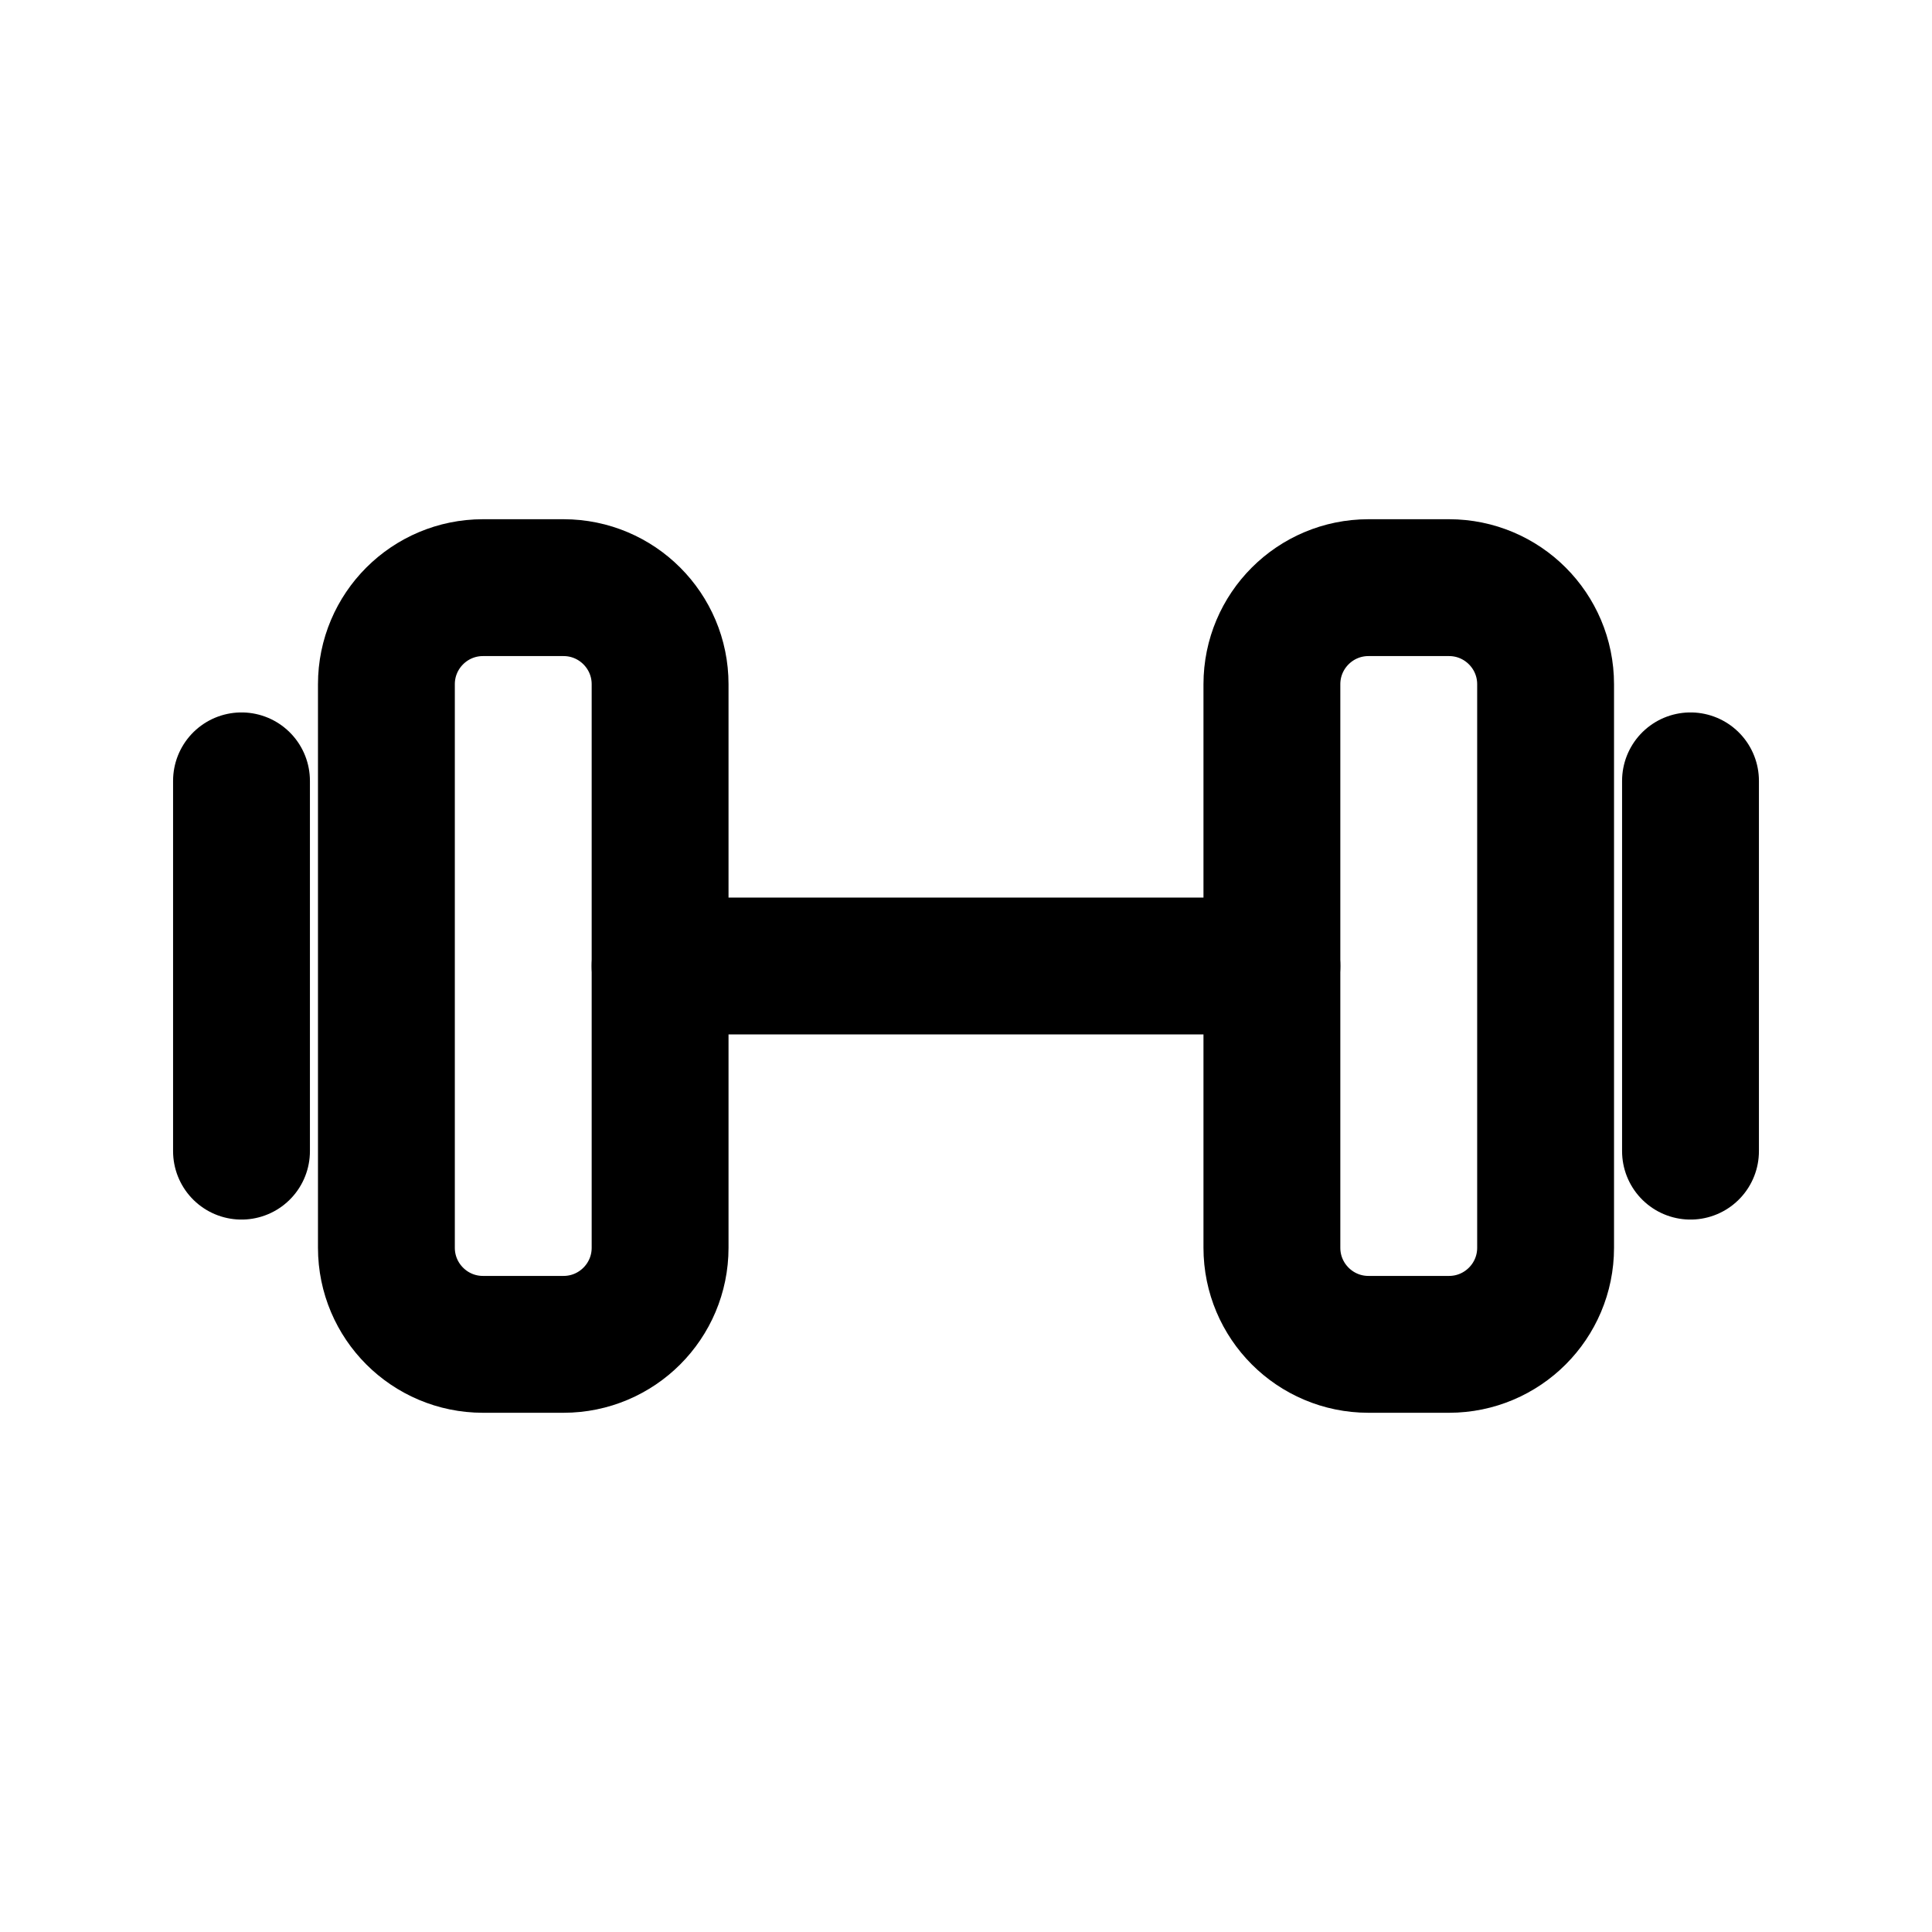
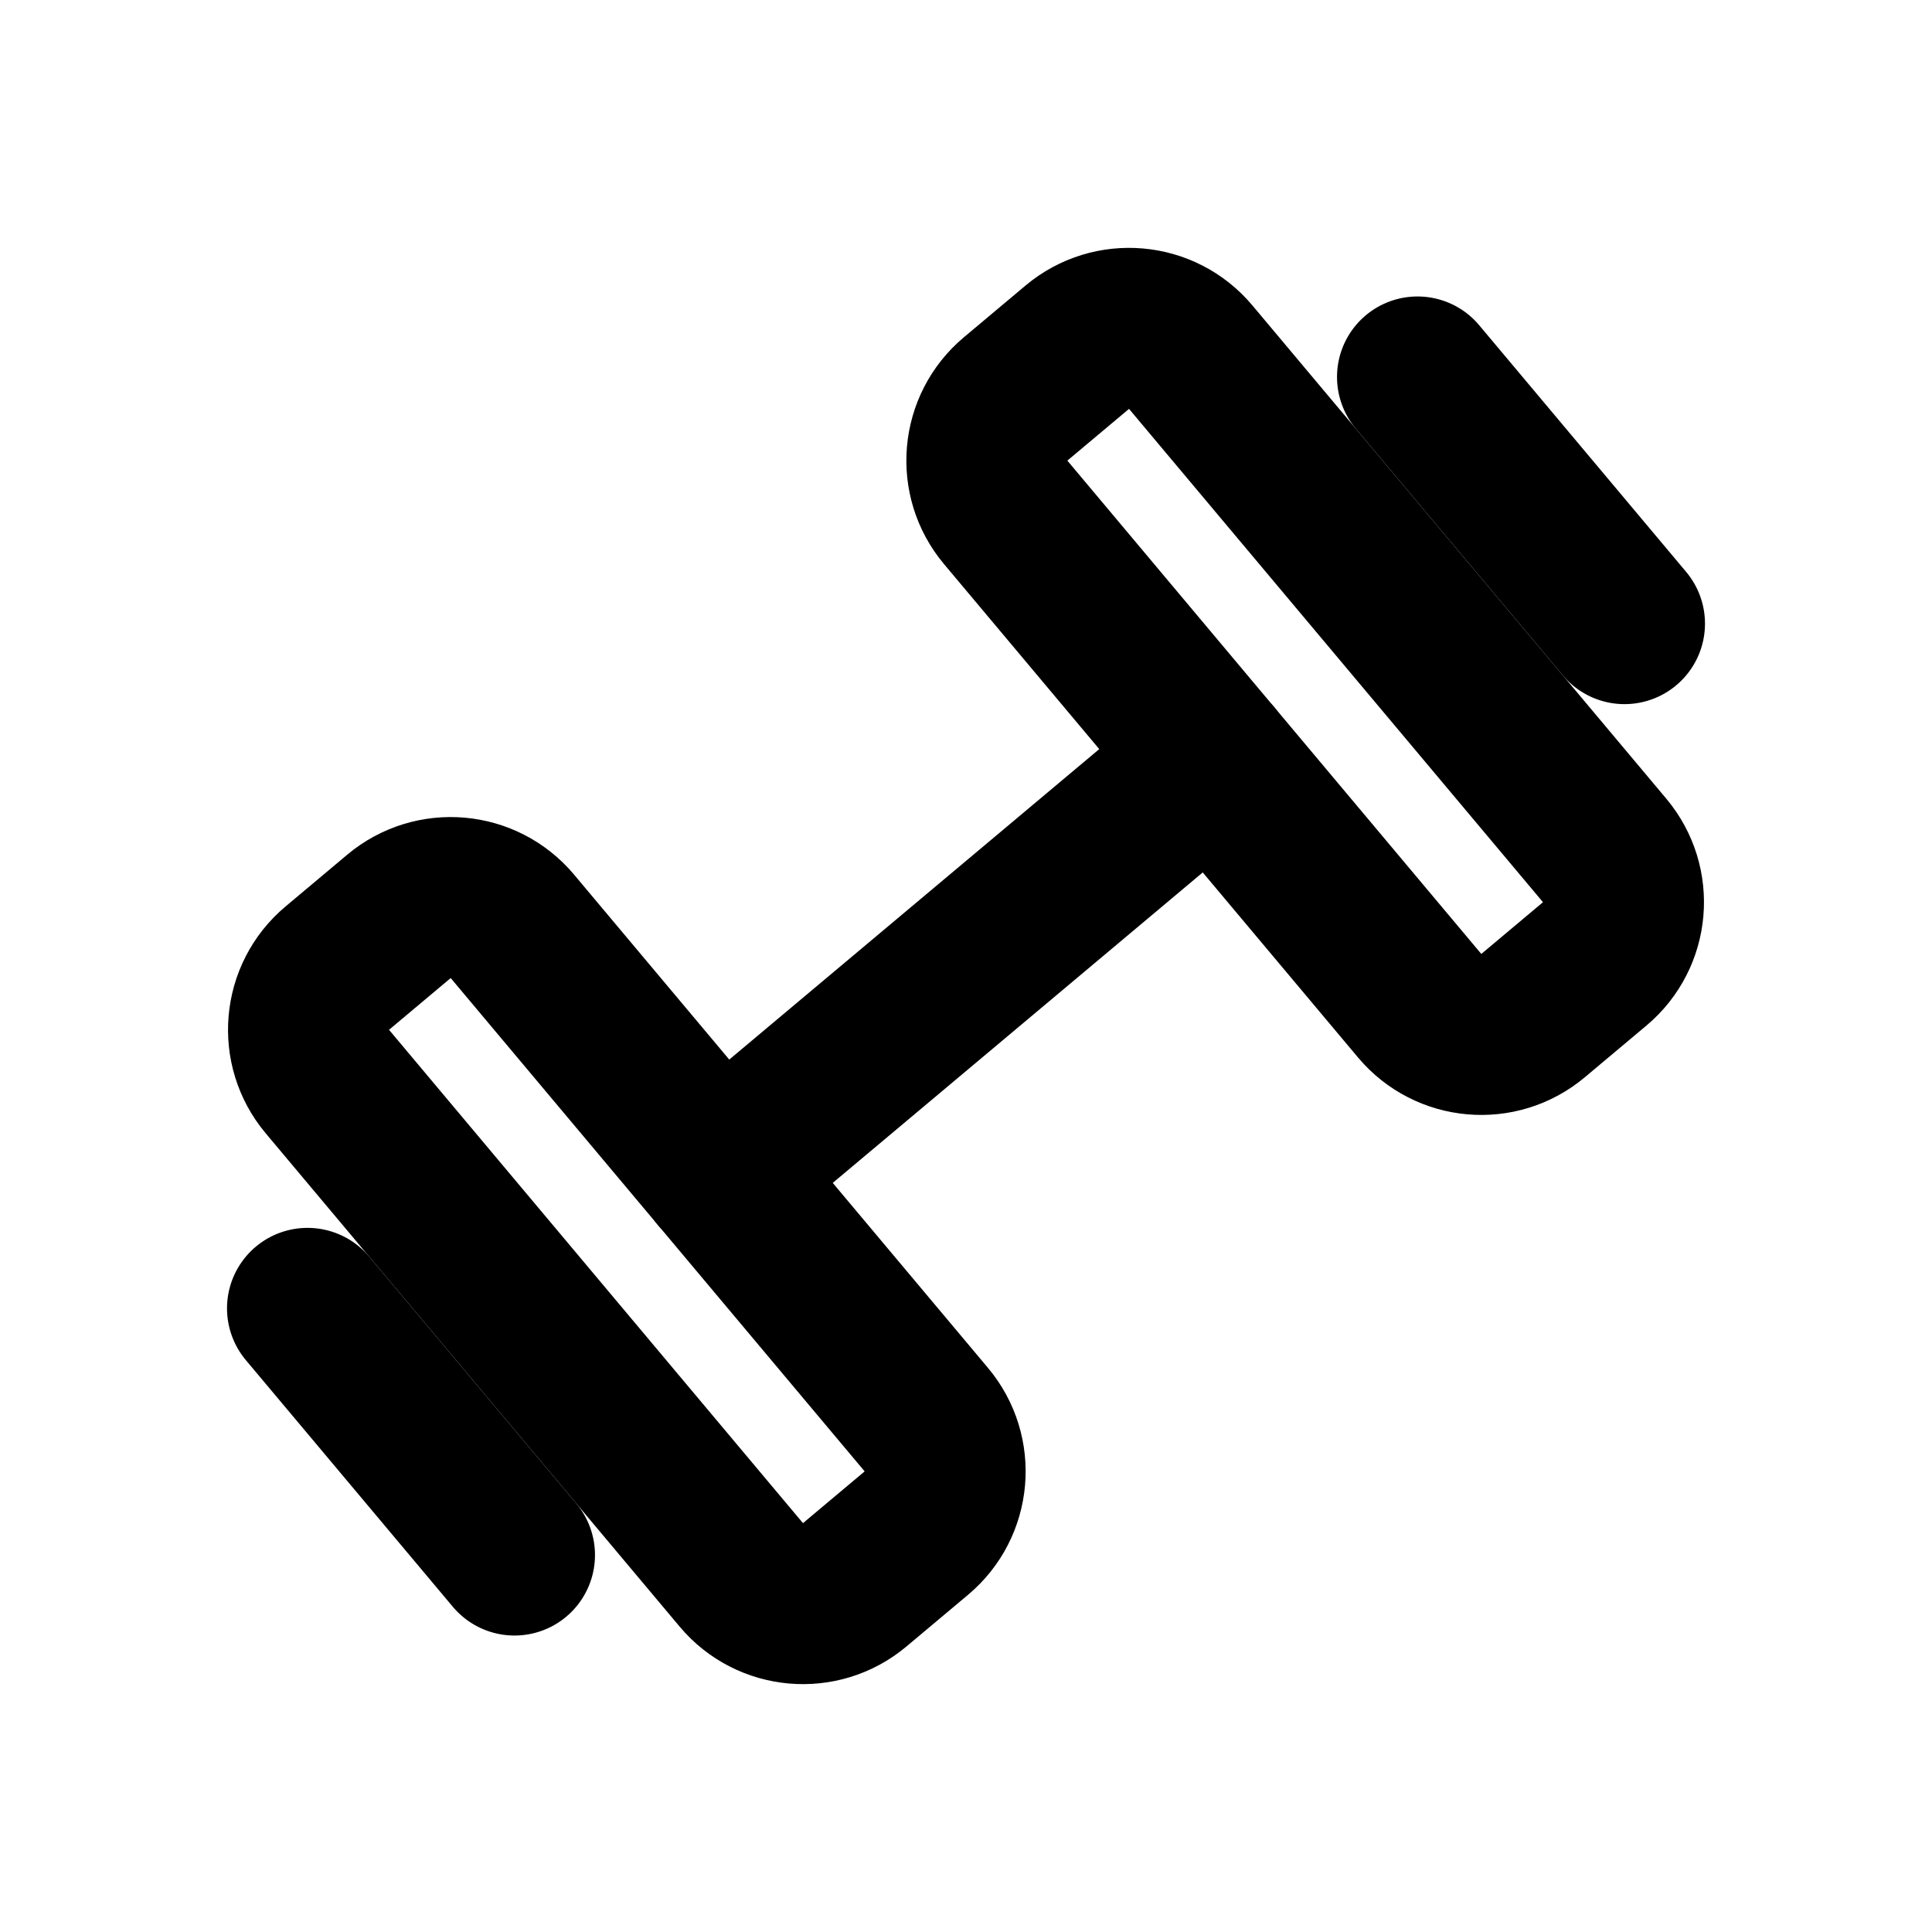
- <svg xmlns="http://www.w3.org/2000/svg" width="24" height="24" viewBox="0 0 24 24" fill="none" stroke="currentColor" stroke-width="1.7" stroke-linecap="round" stroke-linejoin="round">
-   <path d="M8.2 12h7.6" fill="none" />
-   <rect x="4.8" y="7.3" width="3.4" height="9.4" rx="1.2" fill-opacity="0.13" />
-   <rect x="15.8" y="7.3" width="3.4" height="9.4" rx="1.2" fill-opacity="0.13" />
-   <path d="M3 9.7v4.6M21 9.7v4.6" fill="none" />
+ <svg xmlns="http://www.w3.org/2000/svg" width="24" height="24" viewBox="0 0 24 24" fill="none" stroke="currentColor" stroke-width="2" stroke-linecap="round" stroke-linejoin="round">
+   <g transform="rotate(-40 12 12)">
+     <path d="M8 12h8M3 10v4M21 10v4" />
+     <rect x="5" y="7" width="3" height="10" rx="1" />
+     <rect x="16" y="7" width="3" height="10" rx="1" />
+   </g>
</svg>
